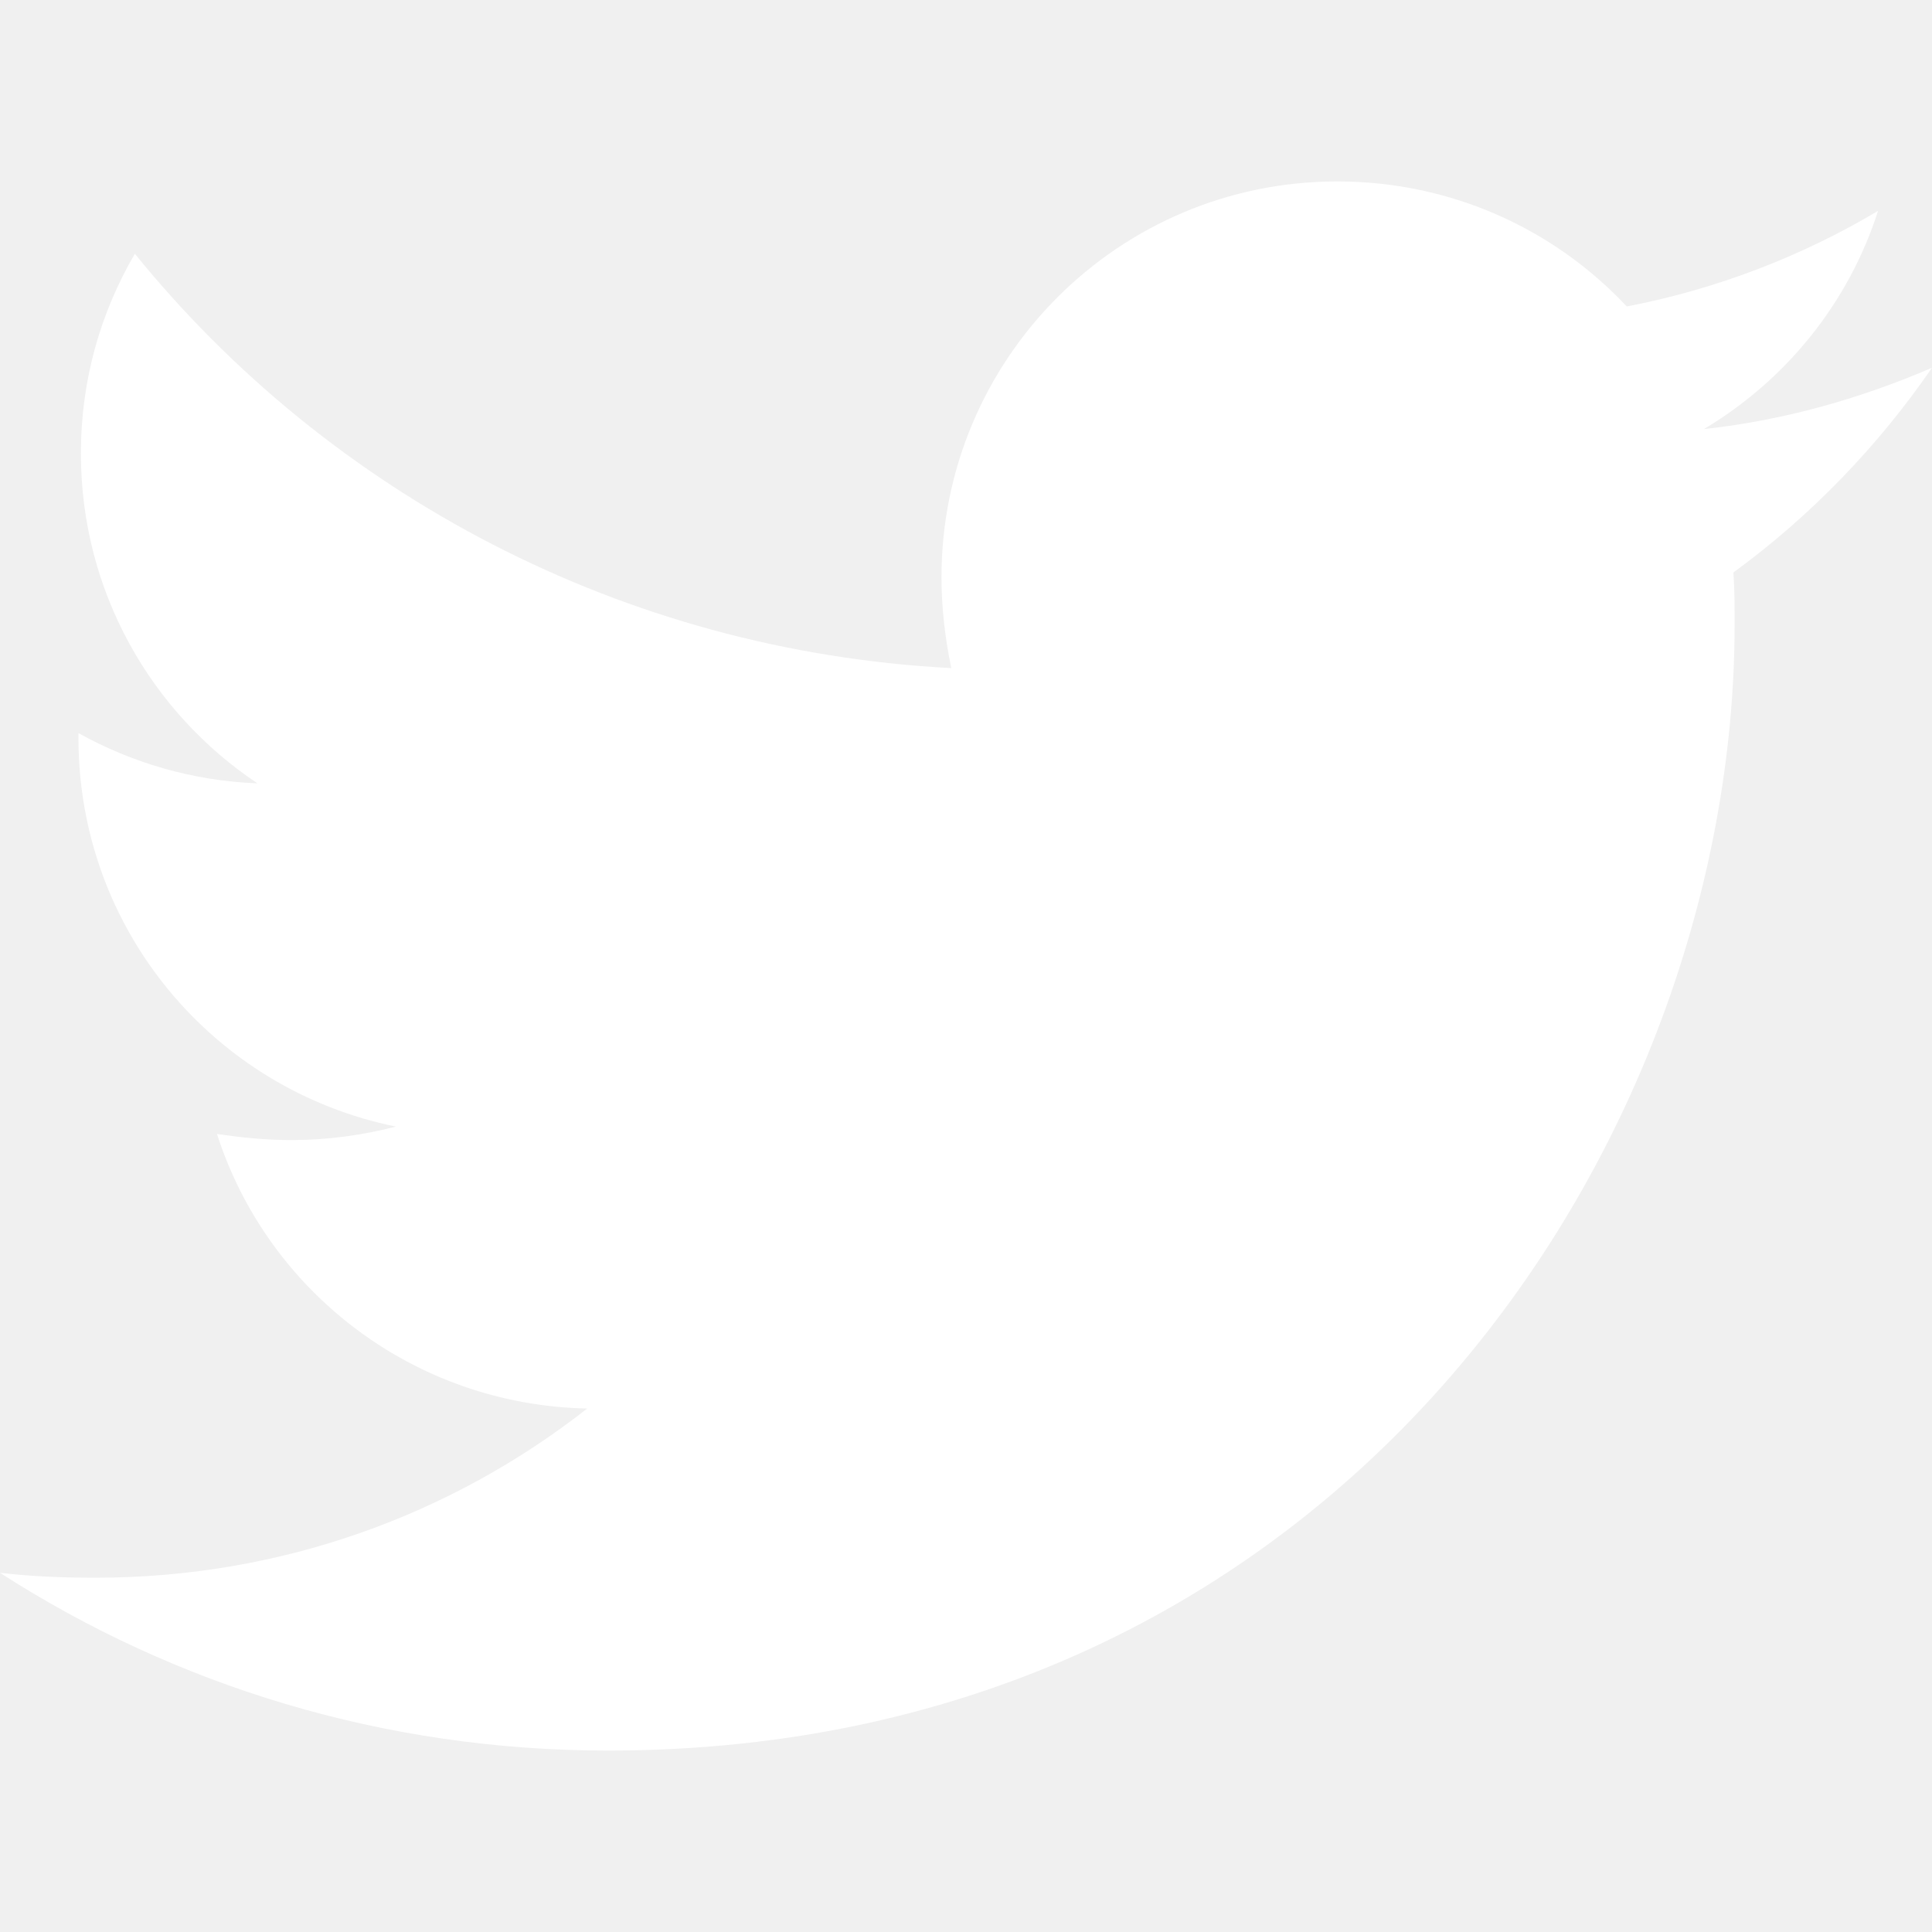
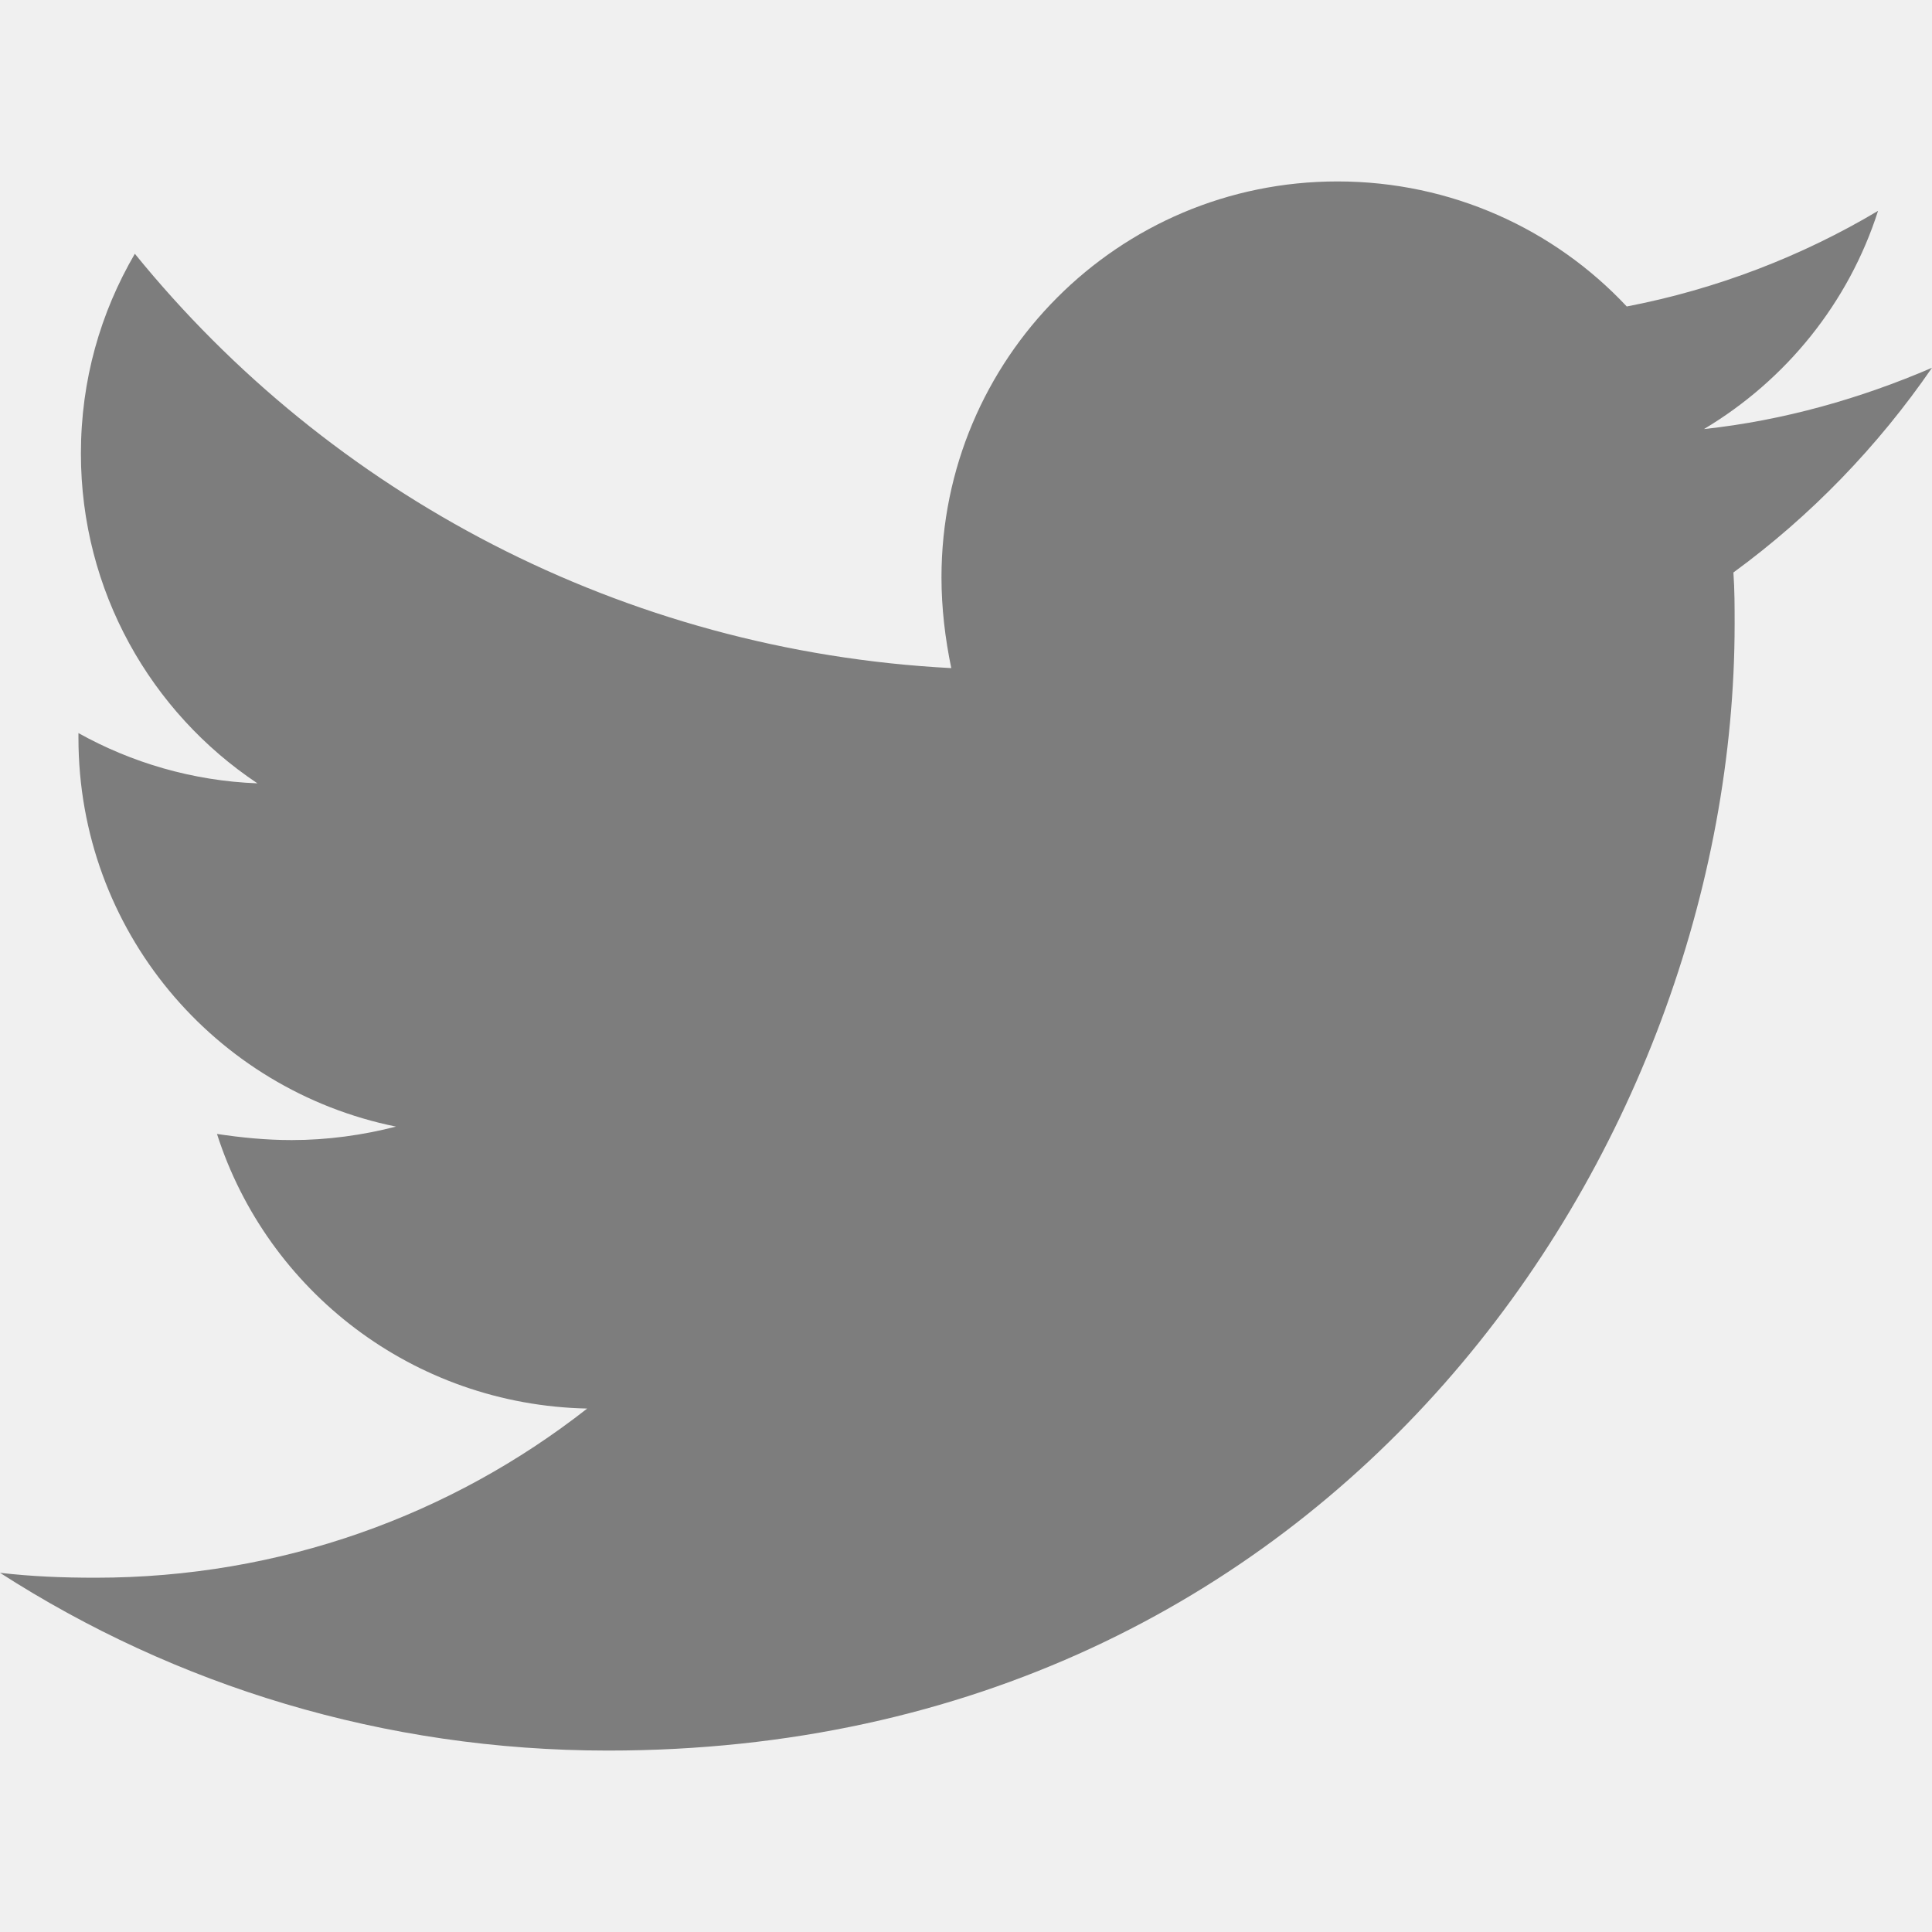
<svg xmlns="http://www.w3.org/2000/svg" id="twitter" aria-hidden="true" focusable="false" data-prefix="fab" data-icon="twitter" class="svg-inline--fa fa-twitter fa-w-16" role="img" viewBox="0 0 512 512">
-   <path fill="#fff" d="M459.37 151.716c.325 4.548.325 9.097.325 13.645 0 138.72-105.583 298.558-298.558 298.558-59.452 0-114.68-17.219-161.137-47.106 8.447.974 16.568 1.299 25.34 1.299 49.055 0 94.213-16.568 130.274-44.832-46.132-.975-84.792-31.188-98.112-72.772 6.498.974 12.995 1.624 19.818 1.624 9.421 0 18.843-1.3 27.614-3.573-48.081-9.747-84.143-51.98-84.143-102.985v-1.299c13.969 7.797 30.214 12.67 47.431 13.319-28.264-18.843-46.781-51.005-46.781-87.391 0-19.492 5.197-37.36 14.294-52.954 51.655 63.675 129.3 105.258 216.365 109.807-1.624-7.797-2.599-15.918-2.599-24.04 0-57.828 46.782-104.934 104.934-104.934 30.213 0 57.502 12.67 76.67 33.137 23.715-4.548 46.456-13.32 66.599-25.34-7.798 24.366-24.366 44.833-46.132 57.827 21.117-2.273 41.584-8.122 60.426-16.243-14.292 20.791-32.161 39.308-52.628 54.253z" />
+   <path fill="#7d7d7d" d="M459.37 151.716c.325 4.548.325 9.097.325 13.645 0 138.72-105.583 298.558-298.558 298.558-59.452 0-114.68-17.219-161.137-47.106 8.447.974 16.568 1.299 25.34 1.299 49.055 0 94.213-16.568 130.274-44.832-46.132-.975-84.792-31.188-98.112-72.772 6.498.974 12.995 1.624 19.818 1.624 9.421 0 18.843-1.3 27.614-3.573-48.081-9.747-84.143-51.98-84.143-102.985v-1.299c13.969 7.797 30.214 12.67 47.431 13.319-28.264-18.843-46.781-51.005-46.781-87.391 0-19.492 5.197-37.36 14.294-52.954 51.655 63.675 129.3 105.258 216.365 109.807-1.624-7.797-2.599-15.918-2.599-24.04 0-57.828 46.782-104.934 104.934-104.934 30.213 0 57.502 12.67 76.67 33.137 23.715-4.548 46.456-13.32 66.599-25.34-7.798 24.366-24.366 44.833-46.132 57.827 21.117-2.273 41.584-8.122 60.426-16.243-14.292 20.791-32.161 39.308-52.628 54.253z" />
</svg>
